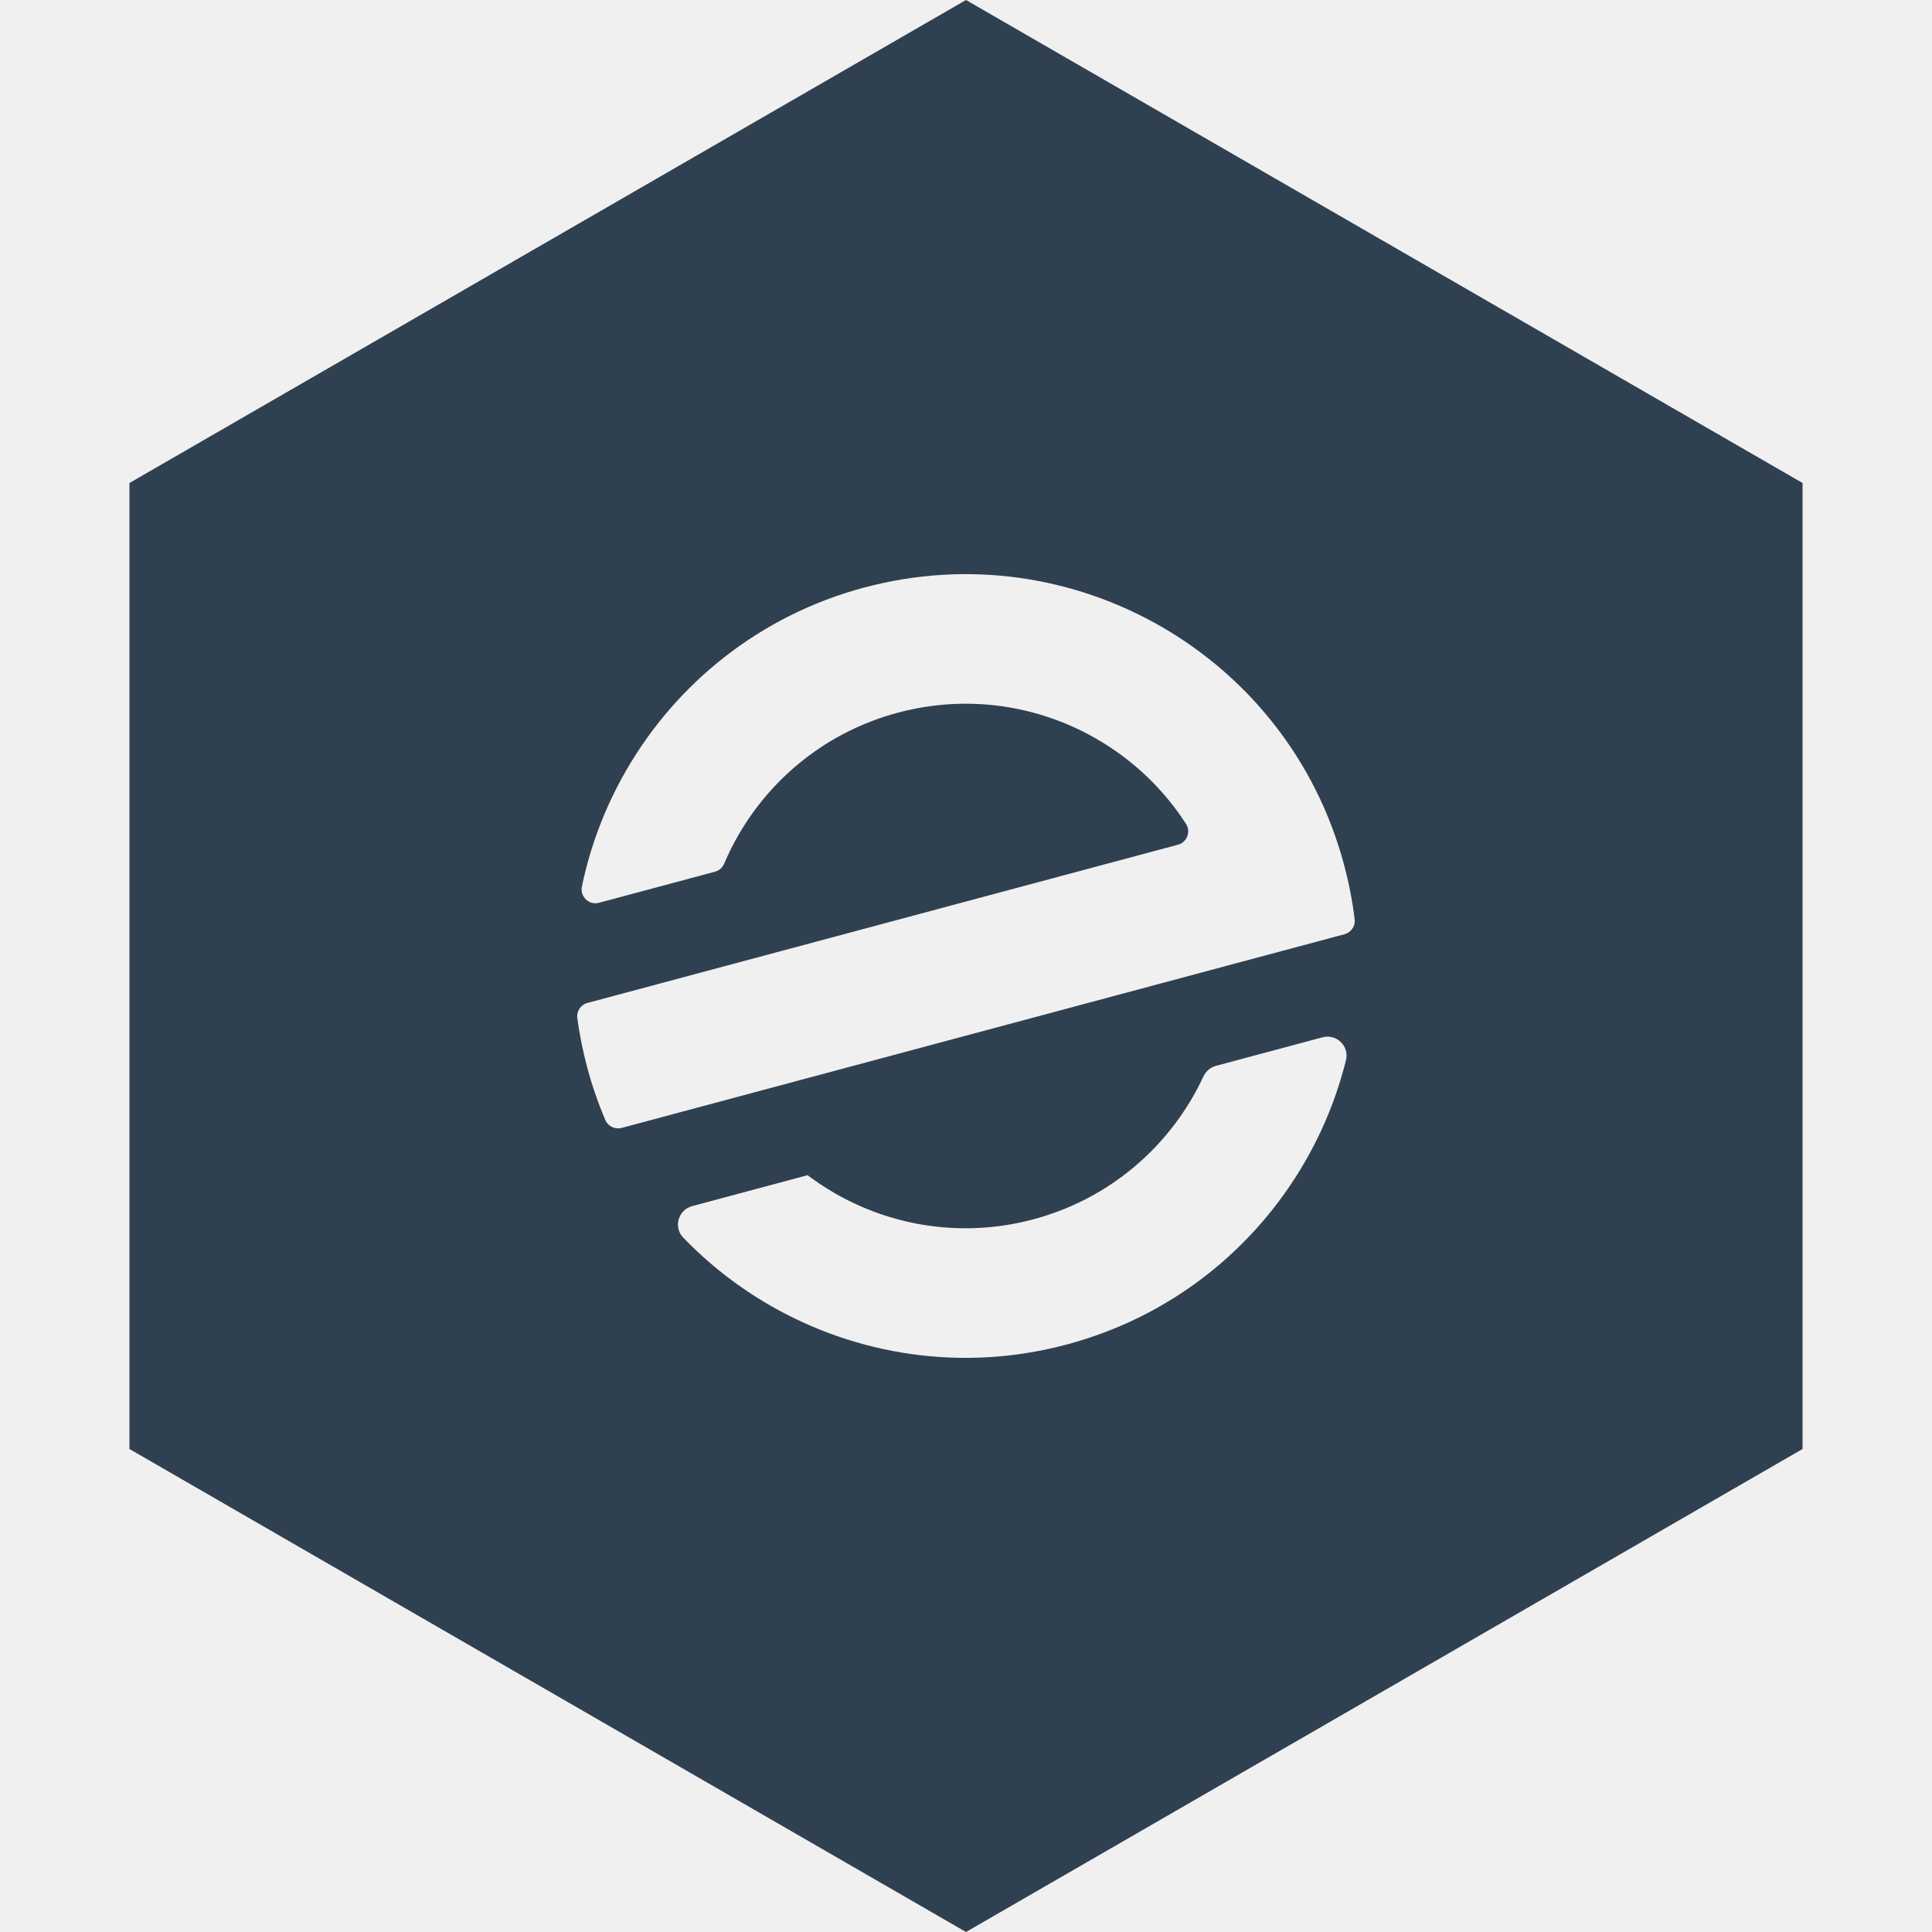
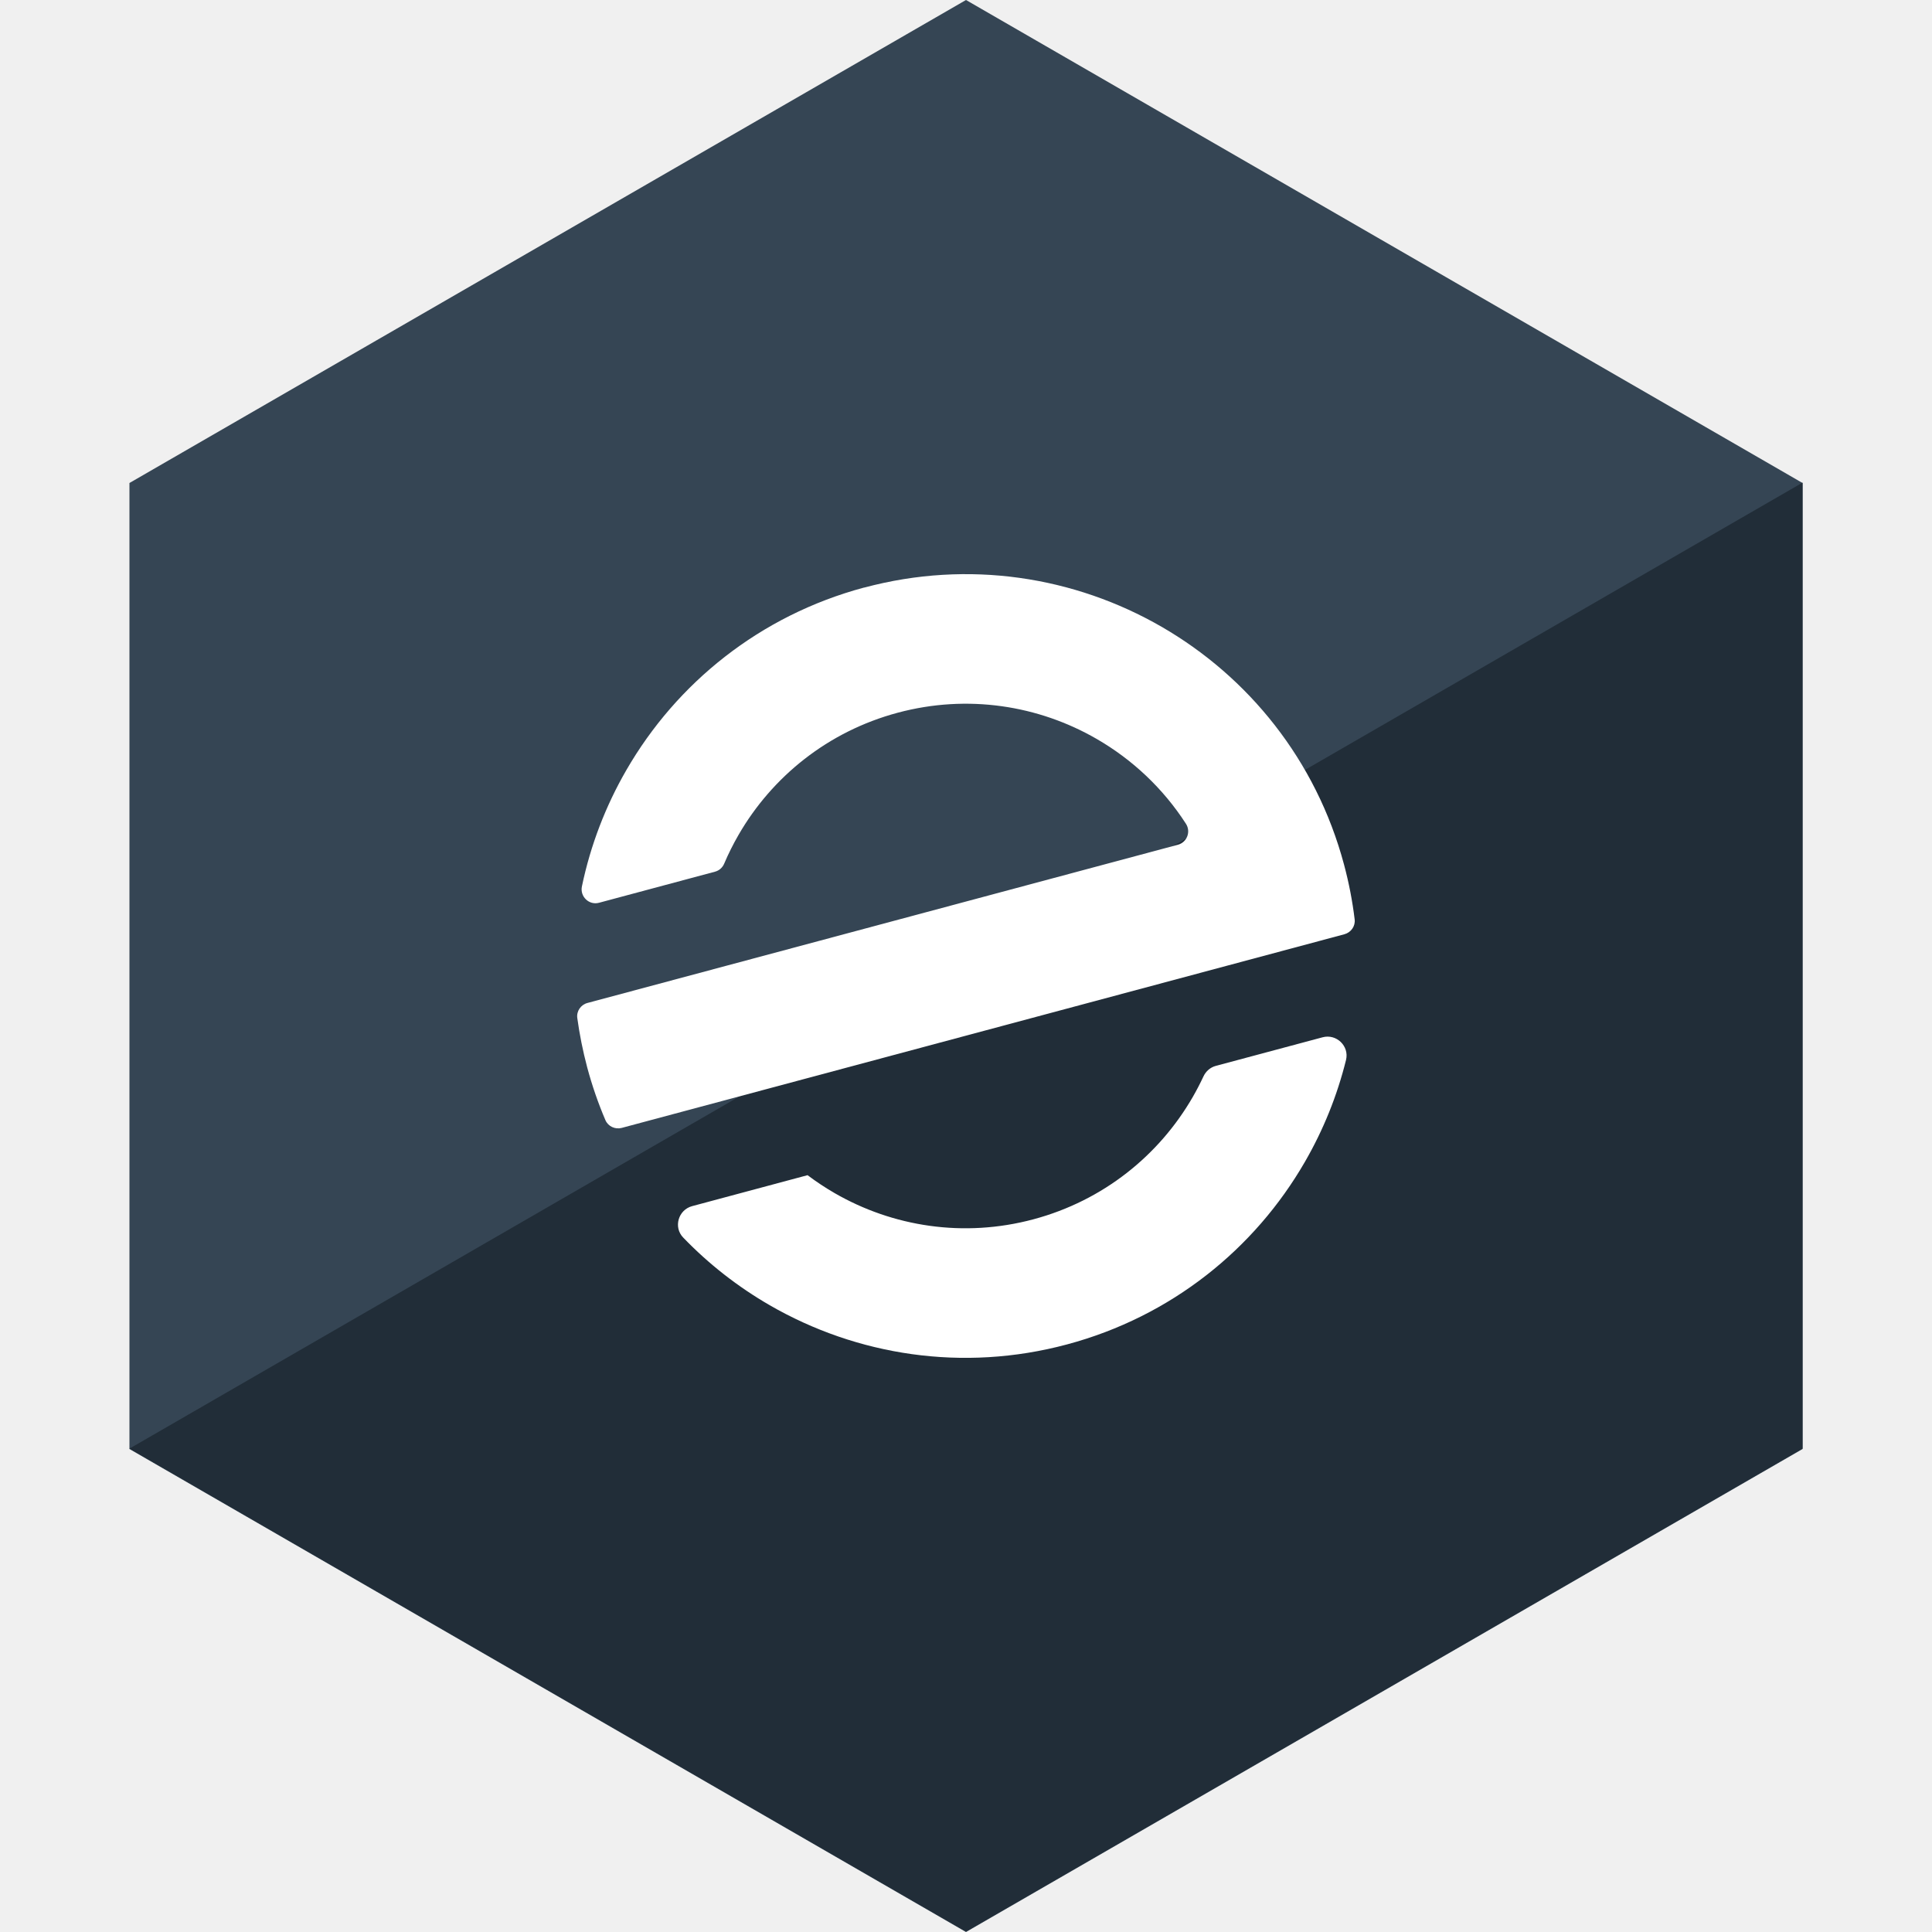
- <svg xmlns="http://www.w3.org/2000/svg" width="40" height="40" viewBox="0 0 40 40" fill="none">
-   <g clip-path="url(#clip0_18071_1909)">
-     <path fill-rule="evenodd" clip-rule="evenodd" d="M2.68 30V10L20 0L37.32 10V30L20 40L2.68 30ZM17.893 12.165C20.056 11.585 22.249 11.939 24.048 12.976C25.845 14.013 27.248 15.737 27.826 17.9C27.928 18.279 28.001 18.657 28.047 19.035C28.064 19.175 27.972 19.305 27.834 19.343L27.297 19.487L25.421 19.989L12.872 23.352C12.736 23.388 12.591 23.321 12.534 23.192C12.385 22.843 12.258 22.477 12.157 22.099C12.066 21.757 11.998 21.416 11.952 21.076C11.933 20.935 12.025 20.801 12.162 20.765L24.388 17.489C24.576 17.439 24.66 17.219 24.553 17.055C24.081 16.323 23.442 15.724 22.705 15.299C21.503 14.604 20.035 14.368 18.587 14.756C17.139 15.144 15.985 16.083 15.29 17.285C15.18 17.477 15.08 17.676 14.993 17.881C14.959 17.963 14.89 18.024 14.805 18.047L12.402 18.691C12.196 18.747 12.004 18.563 12.048 18.352C12.225 17.501 12.537 16.689 12.968 15.944C14.005 14.147 15.729 12.744 17.892 12.164L17.893 12.165ZM16.721 24.332C16.9 24.467 17.085 24.589 17.278 24.701C18.481 25.396 19.949 25.632 21.397 25.244C22.845 24.856 23.998 23.917 24.693 22.715C24.773 22.576 24.848 22.432 24.916 22.287C24.965 22.18 25.057 22.099 25.172 22.068L27.382 21.476C27.669 21.399 27.938 21.657 27.868 21.945C27.684 22.688 27.396 23.399 27.016 24.056C25.978 25.853 24.254 27.256 22.092 27.835C19.929 28.415 17.736 28.061 15.937 27.024C15.28 26.644 14.674 26.173 14.144 25.621C13.938 25.408 14.042 25.049 14.329 24.972L16.72 24.331L16.721 24.332Z" fill="#2F4051" />
-   </g>
+ <svg xmlns="http://www.w3.org/2000/svg" id="Layer_1" viewBox="0 0 300 300">
  <defs>
-     <clipPath id="clip0_18071_1909">
-       <rect width="40" height="40" fill="white" />
-     </clipPath>
+     <style>.cls-1{fill:#fff;}.cls-2{fill:#212d38;}.cls-3{fill:#354554;}</style>
  </defs>
+   <polygon class="cls-3" points="20.1 75 20.1 225 150 300 279.9 225 279.9 75 150 0 20.1 75" />
+   <polygon class="cls-2" points="20.1 224.94 150 299.94 279.9 224.94 279.9 74.94 20.1 224.94" />
+   <path class="cls-1" d="m125.41,182.49c1.34,1.01,2.73,1.93,4.18,2.77,9.02,5.21,20.03,6.98,30.89,4.07,10.86-2.91,19.51-9.95,24.72-18.97.6-1.04,1.16-2.12,1.67-3.21.37-.8,1.06-1.41,1.92-1.64l16.58-4.44c2.15-.58,4.17,1.36,3.64,3.52-1.38,5.57-3.54,10.9-6.39,15.83-7.78,13.48-20.71,24-36.93,28.34-16.22,4.35-32.67,1.7-46.16-6.08-4.93-2.85-9.47-6.38-13.45-10.52-1.54-1.6-.76-4.29,1.39-4.87l17.93-4.81h0Z" />
+   <path class="cls-1" d="m134.2,91.24c16.22-4.35,32.67-1.7,46.16,6.08,13.48,7.78,24,20.71,28.34,36.93.76,2.84,1.31,5.68,1.65,8.51.13,1.05-.56,2.03-1.59,2.31l-4.03,1.08-14.07,3.77-94.12,25.22c-1.02.27-2.11-.23-2.53-1.2-1.12-2.62-2.07-5.36-2.83-8.2-.68-2.56-1.19-5.12-1.54-7.67-.14-1.06.55-2.06,1.58-2.33l91.69-24.57c1.41-.38,2.04-2.03,1.24-3.26-3.54-5.49-8.33-9.98-13.86-13.17-9.02-5.21-20.03-6.98-30.89-4.07-10.86,2.91-19.51,9.95-24.72,18.97-.83,1.44-1.58,2.93-2.23,4.47-.26.61-.77,1.07-1.41,1.24l-18.02,4.83c-1.55.42-2.99-.96-2.66-2.54,1.33-6.38,3.67-12.47,6.9-18.06,7.78-13.48,20.71-24,36.93-28.35h0Z" />
</svg>
